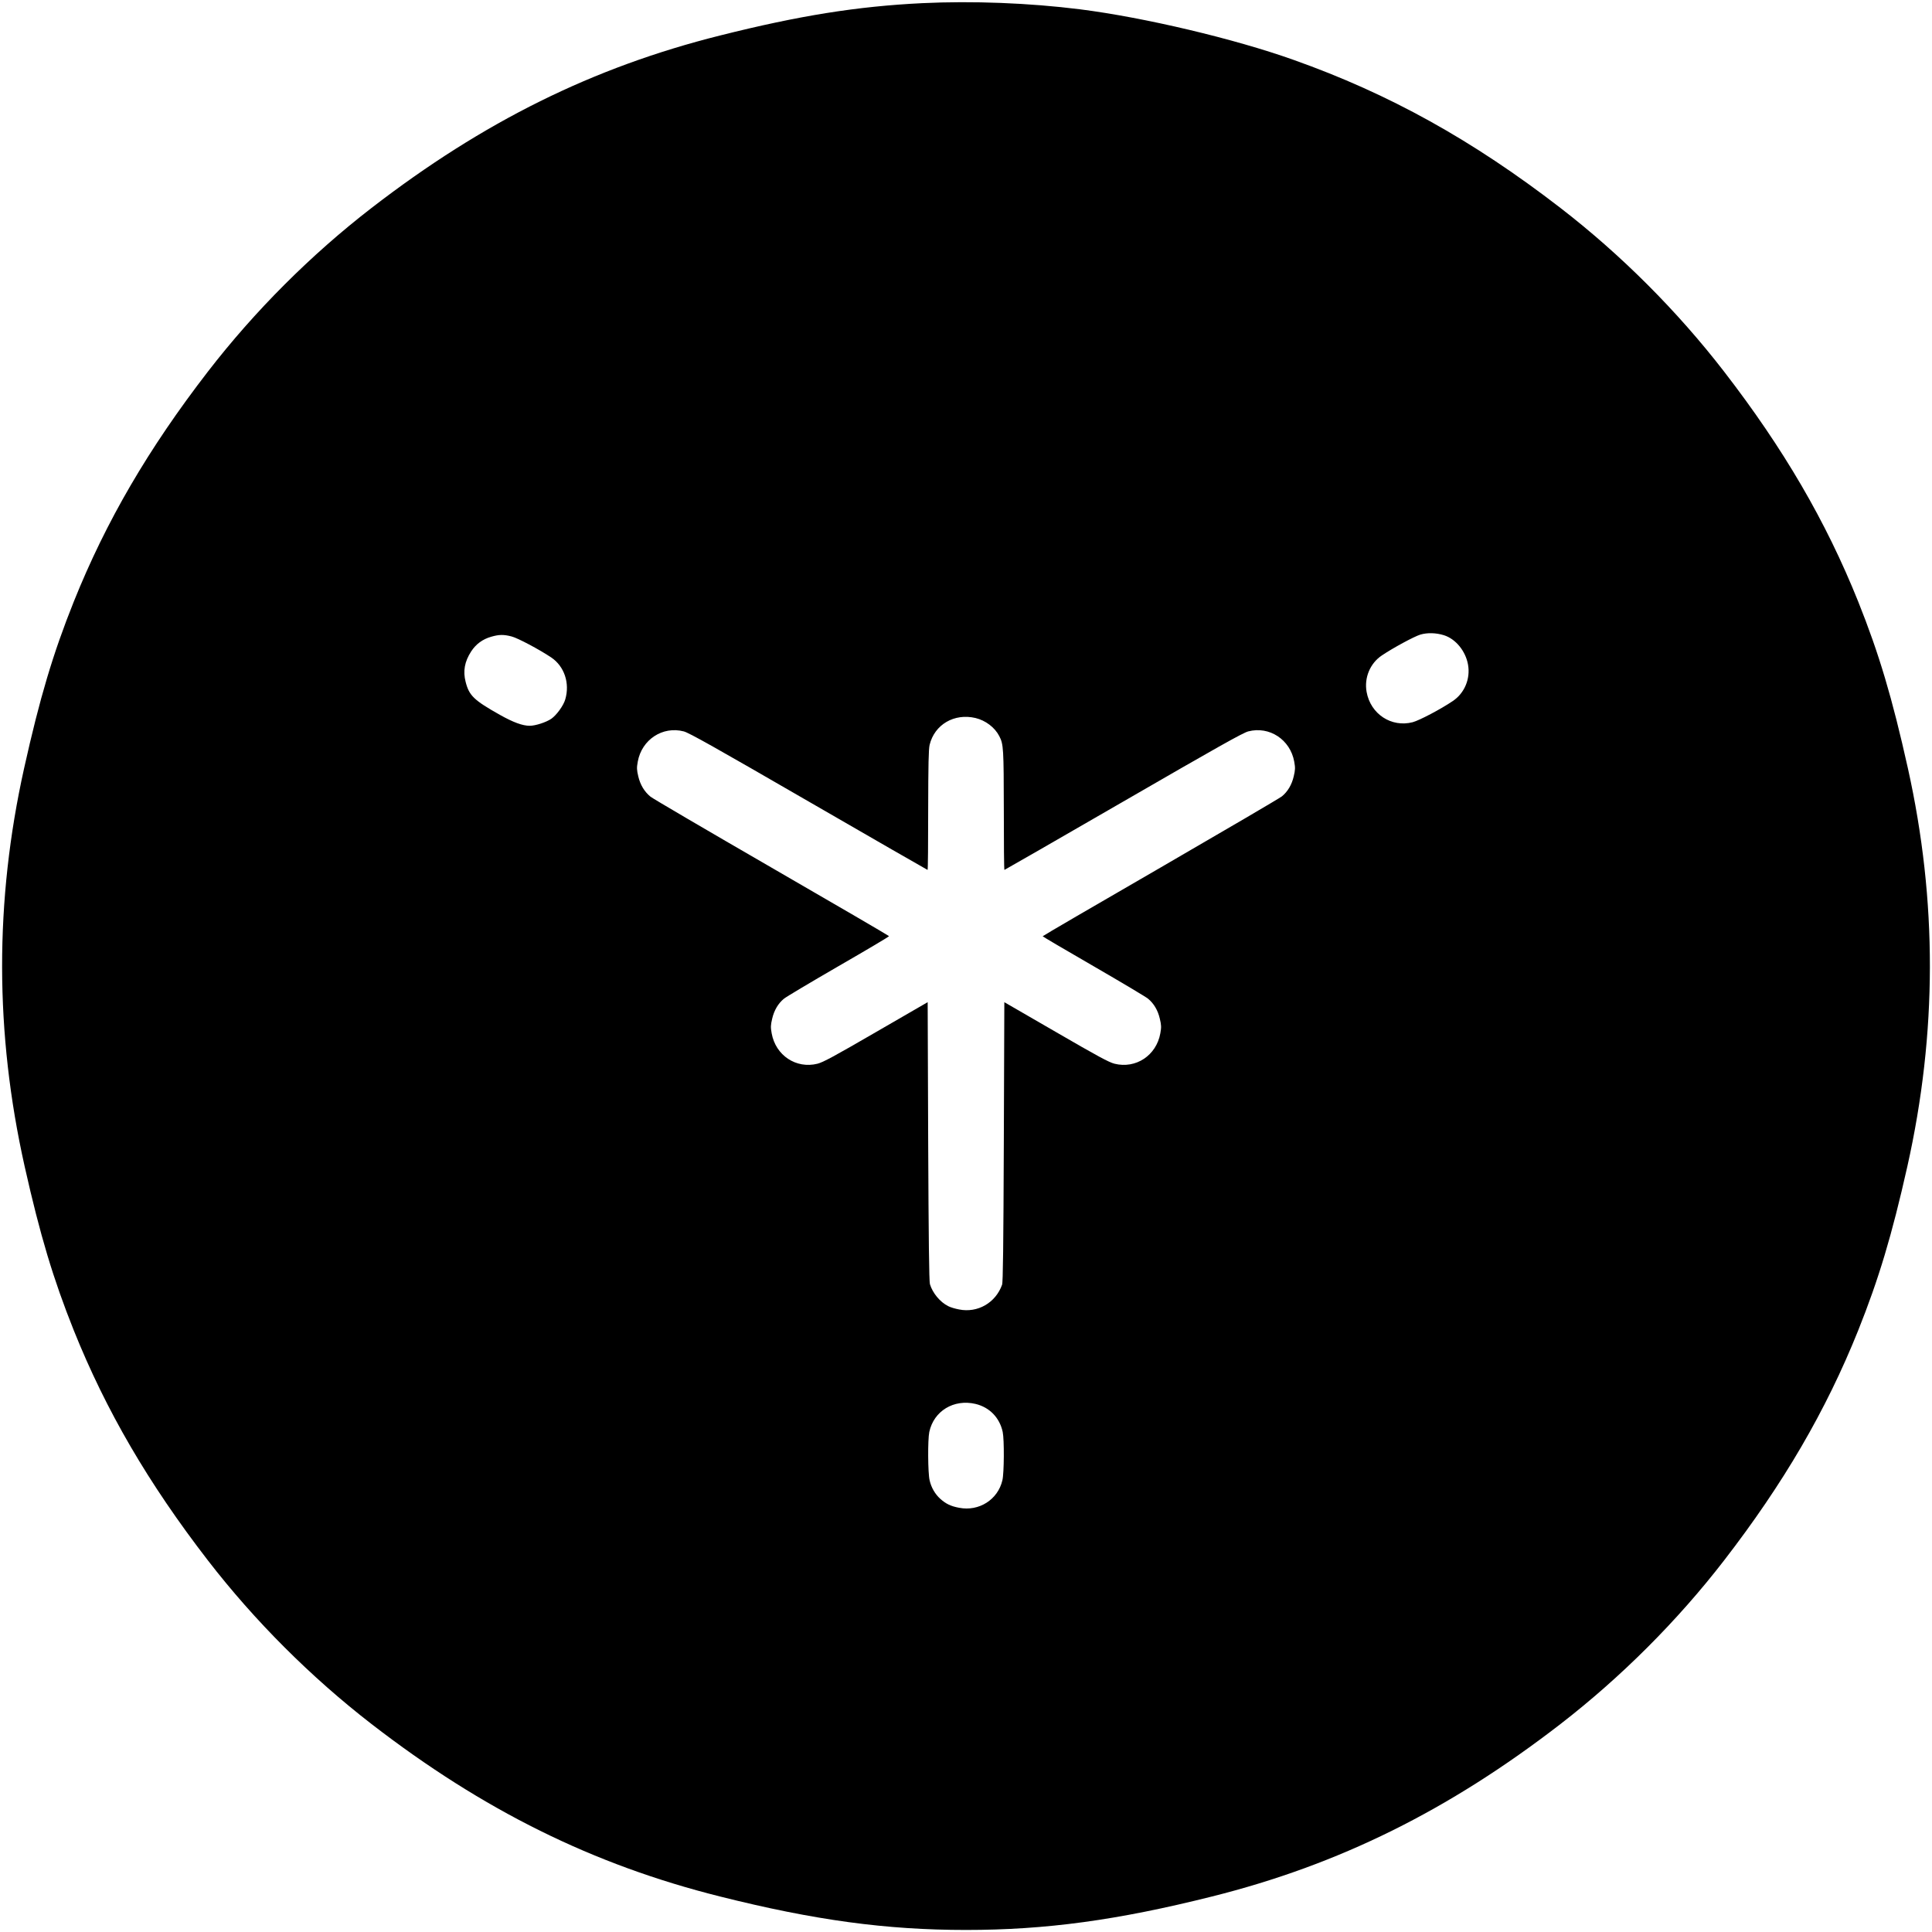
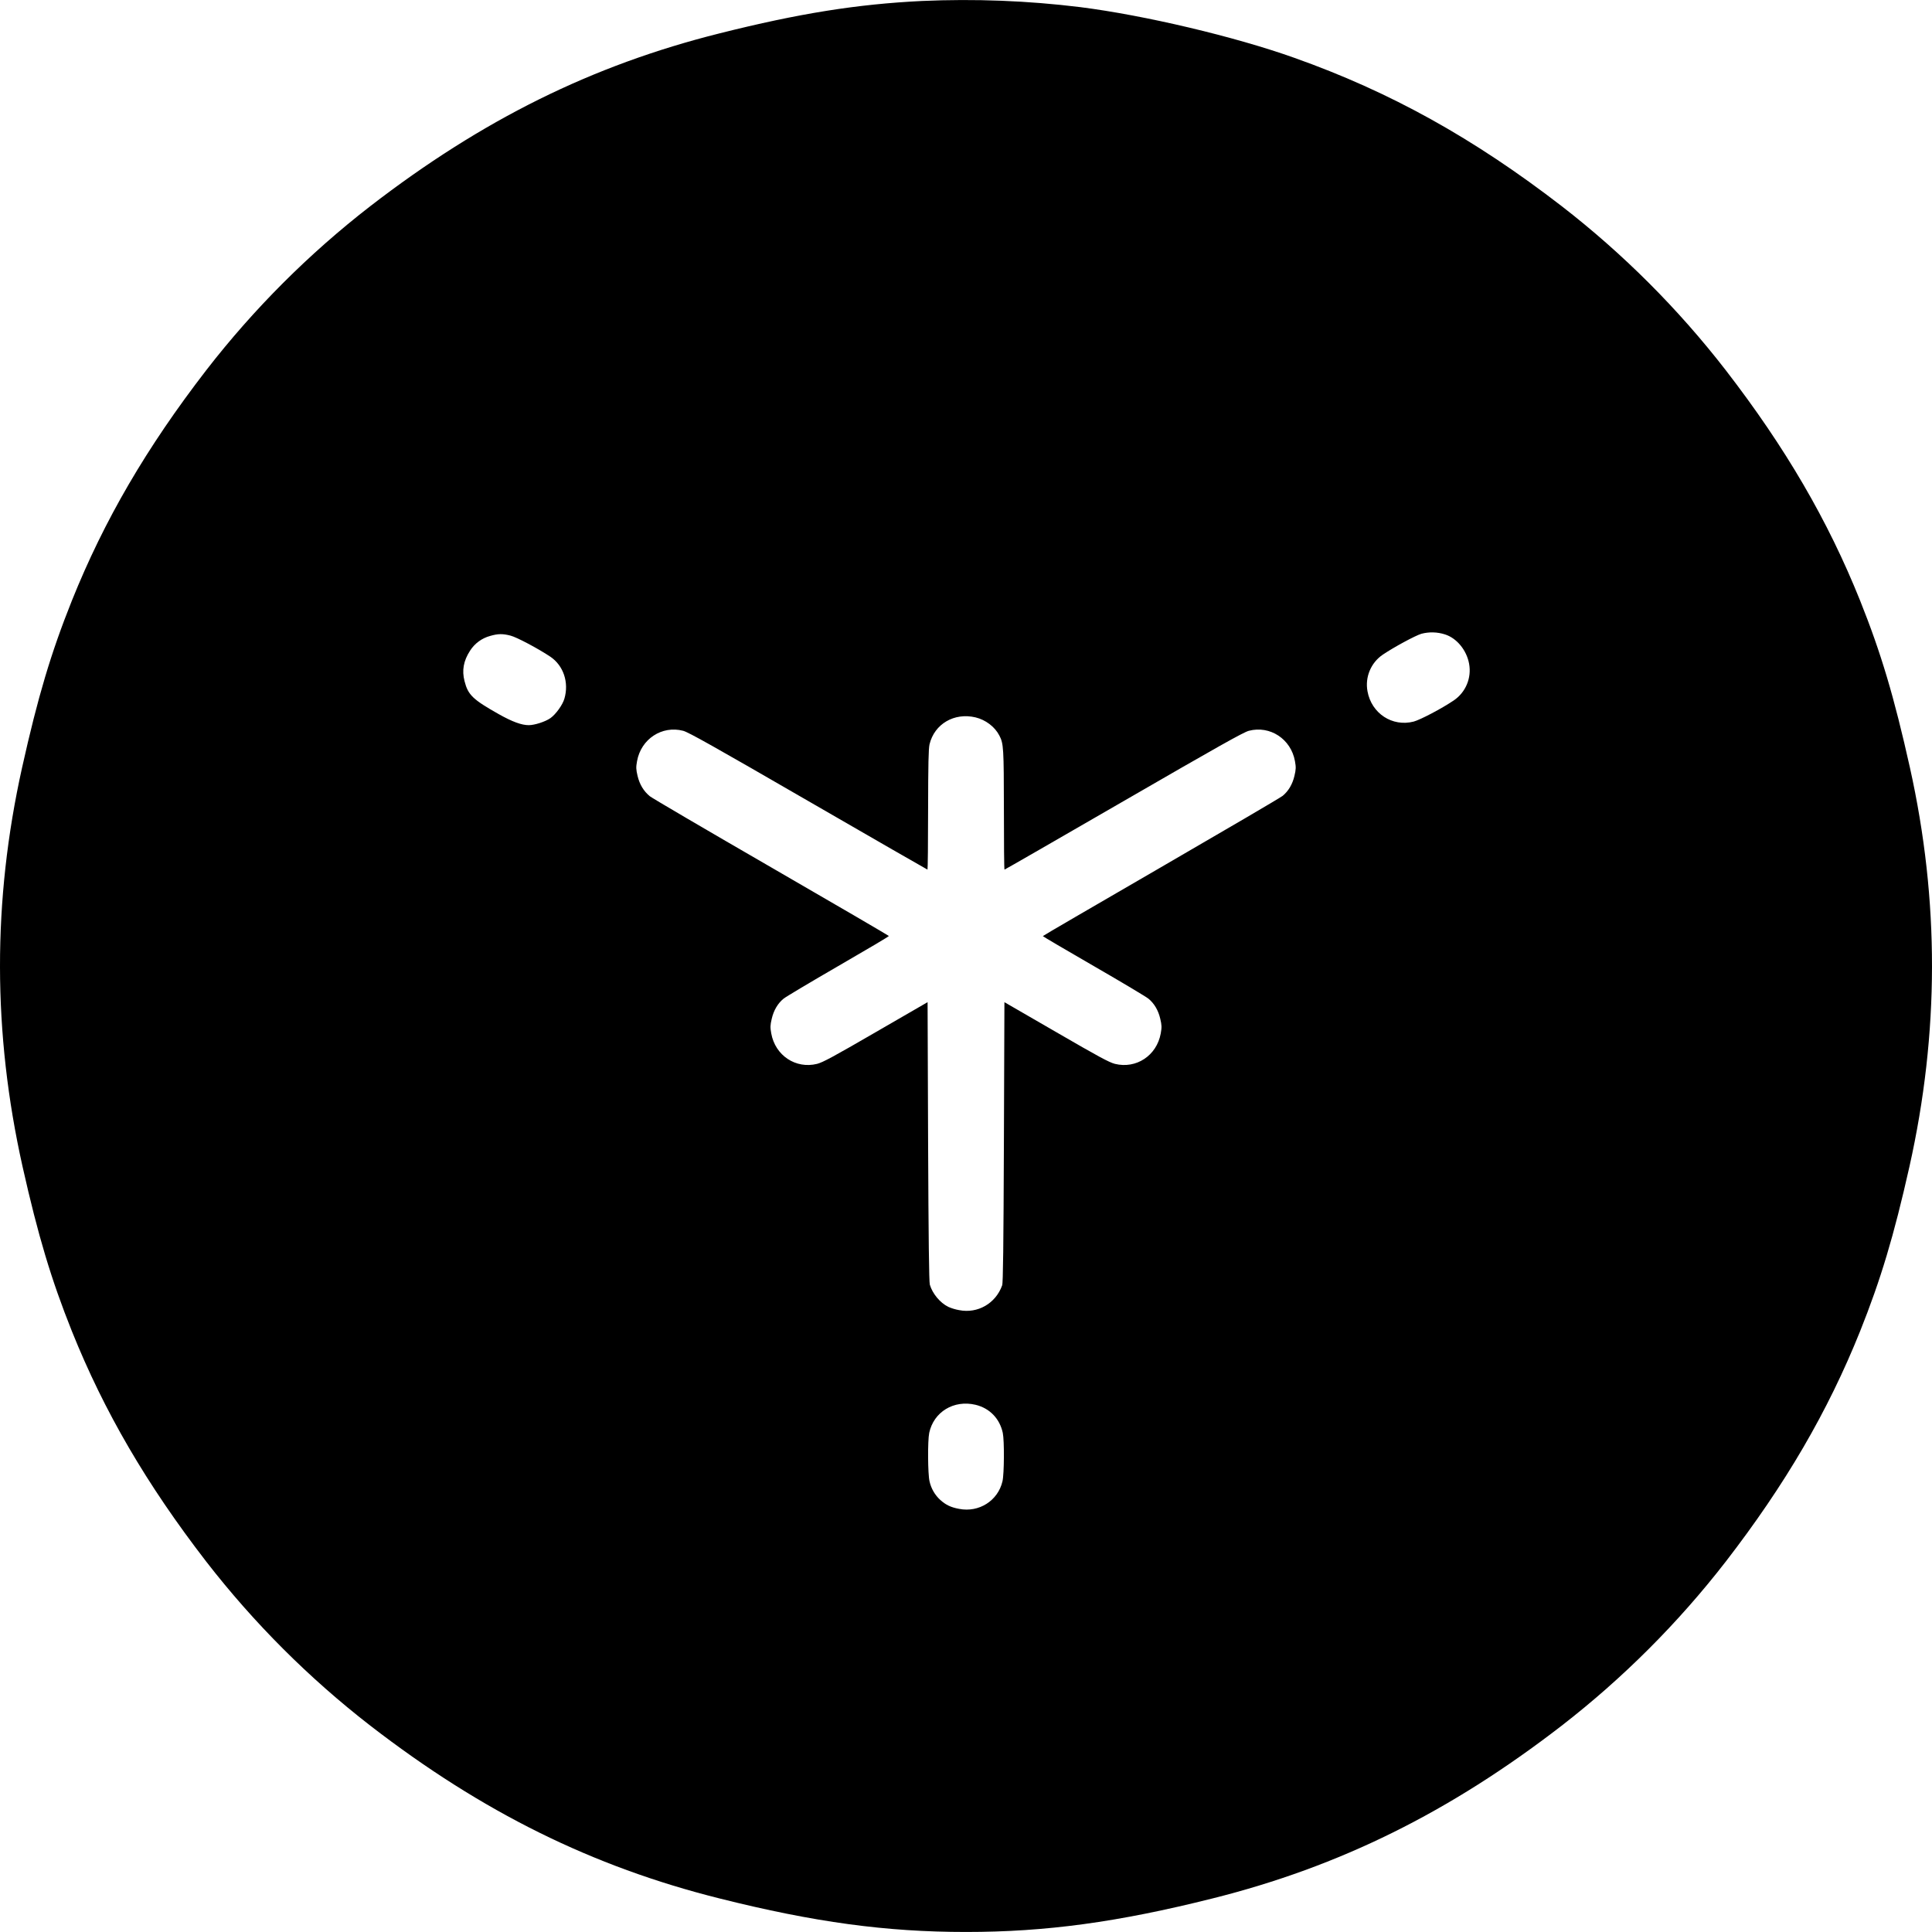
- <svg xmlns="http://www.w3.org/2000/svg" version="1.1" id="Layer_1" x="0px" y="0px" viewBox="0 0 1890 1890" style="enable-background:new 0 0 1890 1890;" xml:space="preserve">
-   <path d="M902,3.1c-63.2,3.1-119.9,12.1-197.5,31.6c-124.3,31.1-231.5,84.2-341,168.7c-59.3,45.8-114.3,100.8-160.1,160.1  c-58.2,75.4-99.6,146.3-131.2,225c-20.4,51-33.2,93.9-48.6,163c-28.9,130-28.7,258.9,0.5,389.5c15.2,67.7,28,110.2,48.1,160.5  c31.6,78.7,73,149.6,131.2,225c45.8,59.3,100.8,114.2,160.1,160.1c109.4,84.5,216.7,137.6,341,168.7C797,1878.5,867,1888,945,1888  s148-9.5,240.5-32.7c124.3-31.1,231.6-84.2,341-168.7c59.3-45.9,114.3-100.8,160.1-160.1c58.2-75.4,99.6-146.3,131.2-225  c20.1-50.3,32.9-92.8,48.1-160.5c29.2-130.6,29.4-259.5,0.5-389.5c-15.4-69.1-28.2-112-48.6-163c-31.6-78.7-73-149.6-131.2-225  c-45.8-59.3-100.8-114.3-160.1-160.1c-85.9-66.3-167.6-111.7-261-144.8c-58-20.7-146-41.5-209-49.5C1007,2.9,951.6,0.7,902,3.1z   M1412.5,621.4c11.5,3.6,21.2,15.4,23.6,28.7c2.5,13.9-3.4,28-14.9,35.7c-11.8,8-32.8,19-39.2,20.7c-20.8,5.4-41.2-7.9-45.1-29.6  c-2.5-13.9,3.4-28,14.9-35.7c10.8-7.3,31.7-18.6,37.7-20.4C1396.4,618.8,1404.7,619,1412.5,621.4z M500.4,622.6  c6,1.5,27.1,12.7,38.9,20.6c12.8,8.7,18.3,25.1,13.7,40.9c-1.7,6.1-8.5,15.4-13.6,19c-5.1,3.5-15.6,6.9-21.2,6.9  c-7,0-16-3.3-29.2-10.7c-25.4-14.3-30.1-18.8-33.5-32.3c-2.7-10.5-1-19.8,5.4-29.7c4.7-7.2,11.2-12,19.6-14.4  C488.1,620.7,492.7,620.6,500.4,622.6z M954.3,702.4c9.9,2.4,18.9,9.2,23.3,17.8c4.1,7.9,4.3,12,4.4,72.5c0,32.1,0.2,58.3,0.6,58.3  c0.3,0,52.6-30.1,116.3-66.9c92-53.2,117.1-67.3,122.2-68.6c20.7-5.4,41.1,8,45,29.6c1.1,6.1,1,8-0.5,14.4  c-1.9,8.2-5.9,14.9-11.5,19.5c-2,1.7-55.5,33-118.8,69.7c-63.4,36.6-115.3,66.9-115.3,67.2c0,0.3,22.4,13.5,49.8,29.3  c27.3,15.8,51.3,30.1,53.3,31.8c5.6,4.6,9.6,11.3,11.5,19.5c1.5,6.4,1.6,8.3,0.5,14.4c-3.9,21.6-23.9,34.9-44.8,29.7  c-5.5-1.4-16.1-7.1-57.3-31l-50.5-29.2l-0.5,136.5c-0.4,102.3-0.8,137.4-1.7,139.9c-6.3,17.7-23.9,27.8-42,24.2  c-3.8-0.7-8.5-2.1-10.6-3.2c-8.1-4-15.4-12.9-18-21.6c-0.8-2.6-1.3-44.9-1.7-139.8l-0.5-136l-50.5,29.2  c-41.2,23.9-51.8,29.6-57.3,31c-20.9,5.2-40.9-8.1-44.8-29.7c-1.1-6.1-1-8,0.5-14.4c1.9-8.2,5.9-14.9,11.5-19.5  c2-1.7,26-16,53.3-31.8c27.4-15.8,49.7-29,49.5-29.4c-0.1-0.4-51.7-30.5-114.7-66.9c-63-36.4-116.4-67.7-118.6-69.5  c-6-4.9-10-11.5-12-19.9c-1.5-6.4-1.6-8.3-0.5-14.4c3.9-21.6,24.3-35,45-29.6c5.1,1.3,30.2,15.4,122.2,68.6  c63.7,36.8,116,66.9,116.3,66.9c0.4,0,0.6-26.2,0.6-58.3c0.1-45.9,0.4-59.4,1.4-64C914.2,708.8,933.5,697.5,954.3,702.4z   M954.3,1373.4c13.8,3.3,23.6,13.5,26.6,27.4c1.6,7.5,1.4,40.3-0.3,47.3c-4.4,19-23,30.7-42.3,26.9c-8.2-1.5-13-3.9-18.4-8.7  c-5.2-4.7-8.9-11.1-10.5-18.2c-1.7-7-1.9-39.8-0.3-47.3C913.5,1380.3,933.1,1368.4,954.3,1373.4z" />
+ <svg xmlns="http://www.w3.org/2000/svg" id="Layer_1" data-name="Layer 1" viewBox="0 0 1885.88 1885.85">
+   <path d="M902,3.1C838.8,6.2,782.1,15.2,704.5,34.7,580.2,65.8,473,118.9,363.5,203.4A898.62,898.62,0,0,0,203.4,363.5c-58.2,75.4-99.6,146.3-131.2,225-20.4,51-33.2,93.9-48.6,163-28.9,130-28.7,258.9.5,389.5,15.2,67.7,28,110.2,48.1,160.5,31.6,78.7,73,149.6,131.2,225a901.93,901.93,0,0,0,160.1,160.1c109.4,84.5,216.7,137.6,341,168.7C797,1878.5,867,1888,945,1888s148-9.5,240.5-32.7c124.3-31.1,231.6-84.2,341-168.7a901.93,901.93,0,0,0,160.1-160.1c58.2-75.4,99.6-146.3,131.2-225,20.1-50.3,32.9-92.8,48.1-160.5,29.2-130.6,29.4-259.5.5-389.5-15.4-69.1-28.2-112-48.6-163-31.6-78.7-73-149.6-131.2-225a898.62,898.62,0,0,0-160.1-160.1c-85.9-66.3-167.6-111.7-261-144.8-58-20.7-146-41.5-209-49.5A928.49,928.49,0,0,0,902,3.1Zm510.5,618.3c11.5,3.6,21.2,15.4,23.6,28.7a35.46,35.46,0,0,1-14.9,35.7c-11.8,8-32.8,19-39.2,20.7-20.8,5.4-41.2-7.9-45.1-29.6a35.46,35.46,0,0,1,14.9-35.7c10.8-7.3,31.7-18.6,37.7-20.4A41.11,41.11,0,0,1,1412.5,621.4Zm-912.1,1.2c6,1.5,27.1,12.7,38.9,20.6,12.8,8.7,18.3,25.1,13.7,40.9-1.7,6.1-8.5,15.4-13.6,19s-15.6,6.9-21.2,6.9c-7,0-16-3.3-29.2-10.7-25.4-14.3-30.1-18.8-33.5-32.3-2.7-10.5-1-19.8,5.4-29.7a33.68,33.68,0,0,1,19.6-14.4C488.1,620.7,492.7,620.6,500.4,622.6Zm453.9,79.8c9.9,2.4,18.9,9.2,23.3,17.8,4.1,7.9,4.3,12,4.4,72.5,0,32.1.2,58.3.6,58.3s52.6-30.1,116.3-66.9c92-53.2,117.1-67.3,122.2-68.6,20.7-5.4,41.1,8,45,29.6,1.1,6.1,1,8-.5,14.4-1.9,8.2-5.9,14.9-11.5,19.5-2,1.7-55.5,33-118.8,69.7S1020,915.6,1020,915.9s22.4,13.5,49.8,29.3,51.3,30.1,53.3,31.8c5.6,4.6,9.6,11.3,11.5,19.5,1.5,6.4,1.6,8.3.5,14.4-3.9,21.6-23.9,34.9-44.8,29.7-5.5-1.4-16.1-7.1-57.3-31l-50.5-29.2-.5,136.5c-.4,102.3-.8,137.4-1.7,139.9-6.3,17.7-23.9,27.8-42,24.2a46.42,46.42,0,0,1-10.6-3.2c-8.1-4-15.4-12.9-18-21.6-.8-2.6-1.3-44.9-1.7-139.8l-.5-136L857,1009.6c-41.2,23.9-51.8,29.6-57.3,31-20.9,5.2-40.9-8.1-44.8-29.7-1.1-6.1-1-8,.5-14.4,1.9-8.2,5.9-14.9,11.5-19.5,2-1.7,26-16,53.3-31.8s49.7-29,49.5-29.4S818,885.3,755,848.9s-116.4-67.7-118.6-69.5c-6-4.9-10-11.5-12-19.9-1.5-6.4-1.6-8.3-.5-14.4,3.9-21.6,24.3-35,45-29.6,5.1,1.3,30.2,15.4,122.2,68.6,63.7,36.8,116,66.9,116.3,66.9s.6-26.2.6-58.3c.1-45.9.4-59.4,1.4-64C914.2,708.8,933.5,697.5,954.3,702.4Zm0,671c13.8,3.3,23.6,13.5,26.6,27.4,1.6,7.5,1.4,40.3-.3,47.3-4.4,19-23,30.7-42.3,26.9-8.2-1.5-13-3.9-18.4-8.7a34.89,34.89,0,0,1-10.5-18.2c-1.7-7-1.9-39.8-.3-47.3C913.5,1380.3,933.1,1368.4,954.3,1373.4Z" transform="translate(-2.06 -2.15)" />
</svg>
